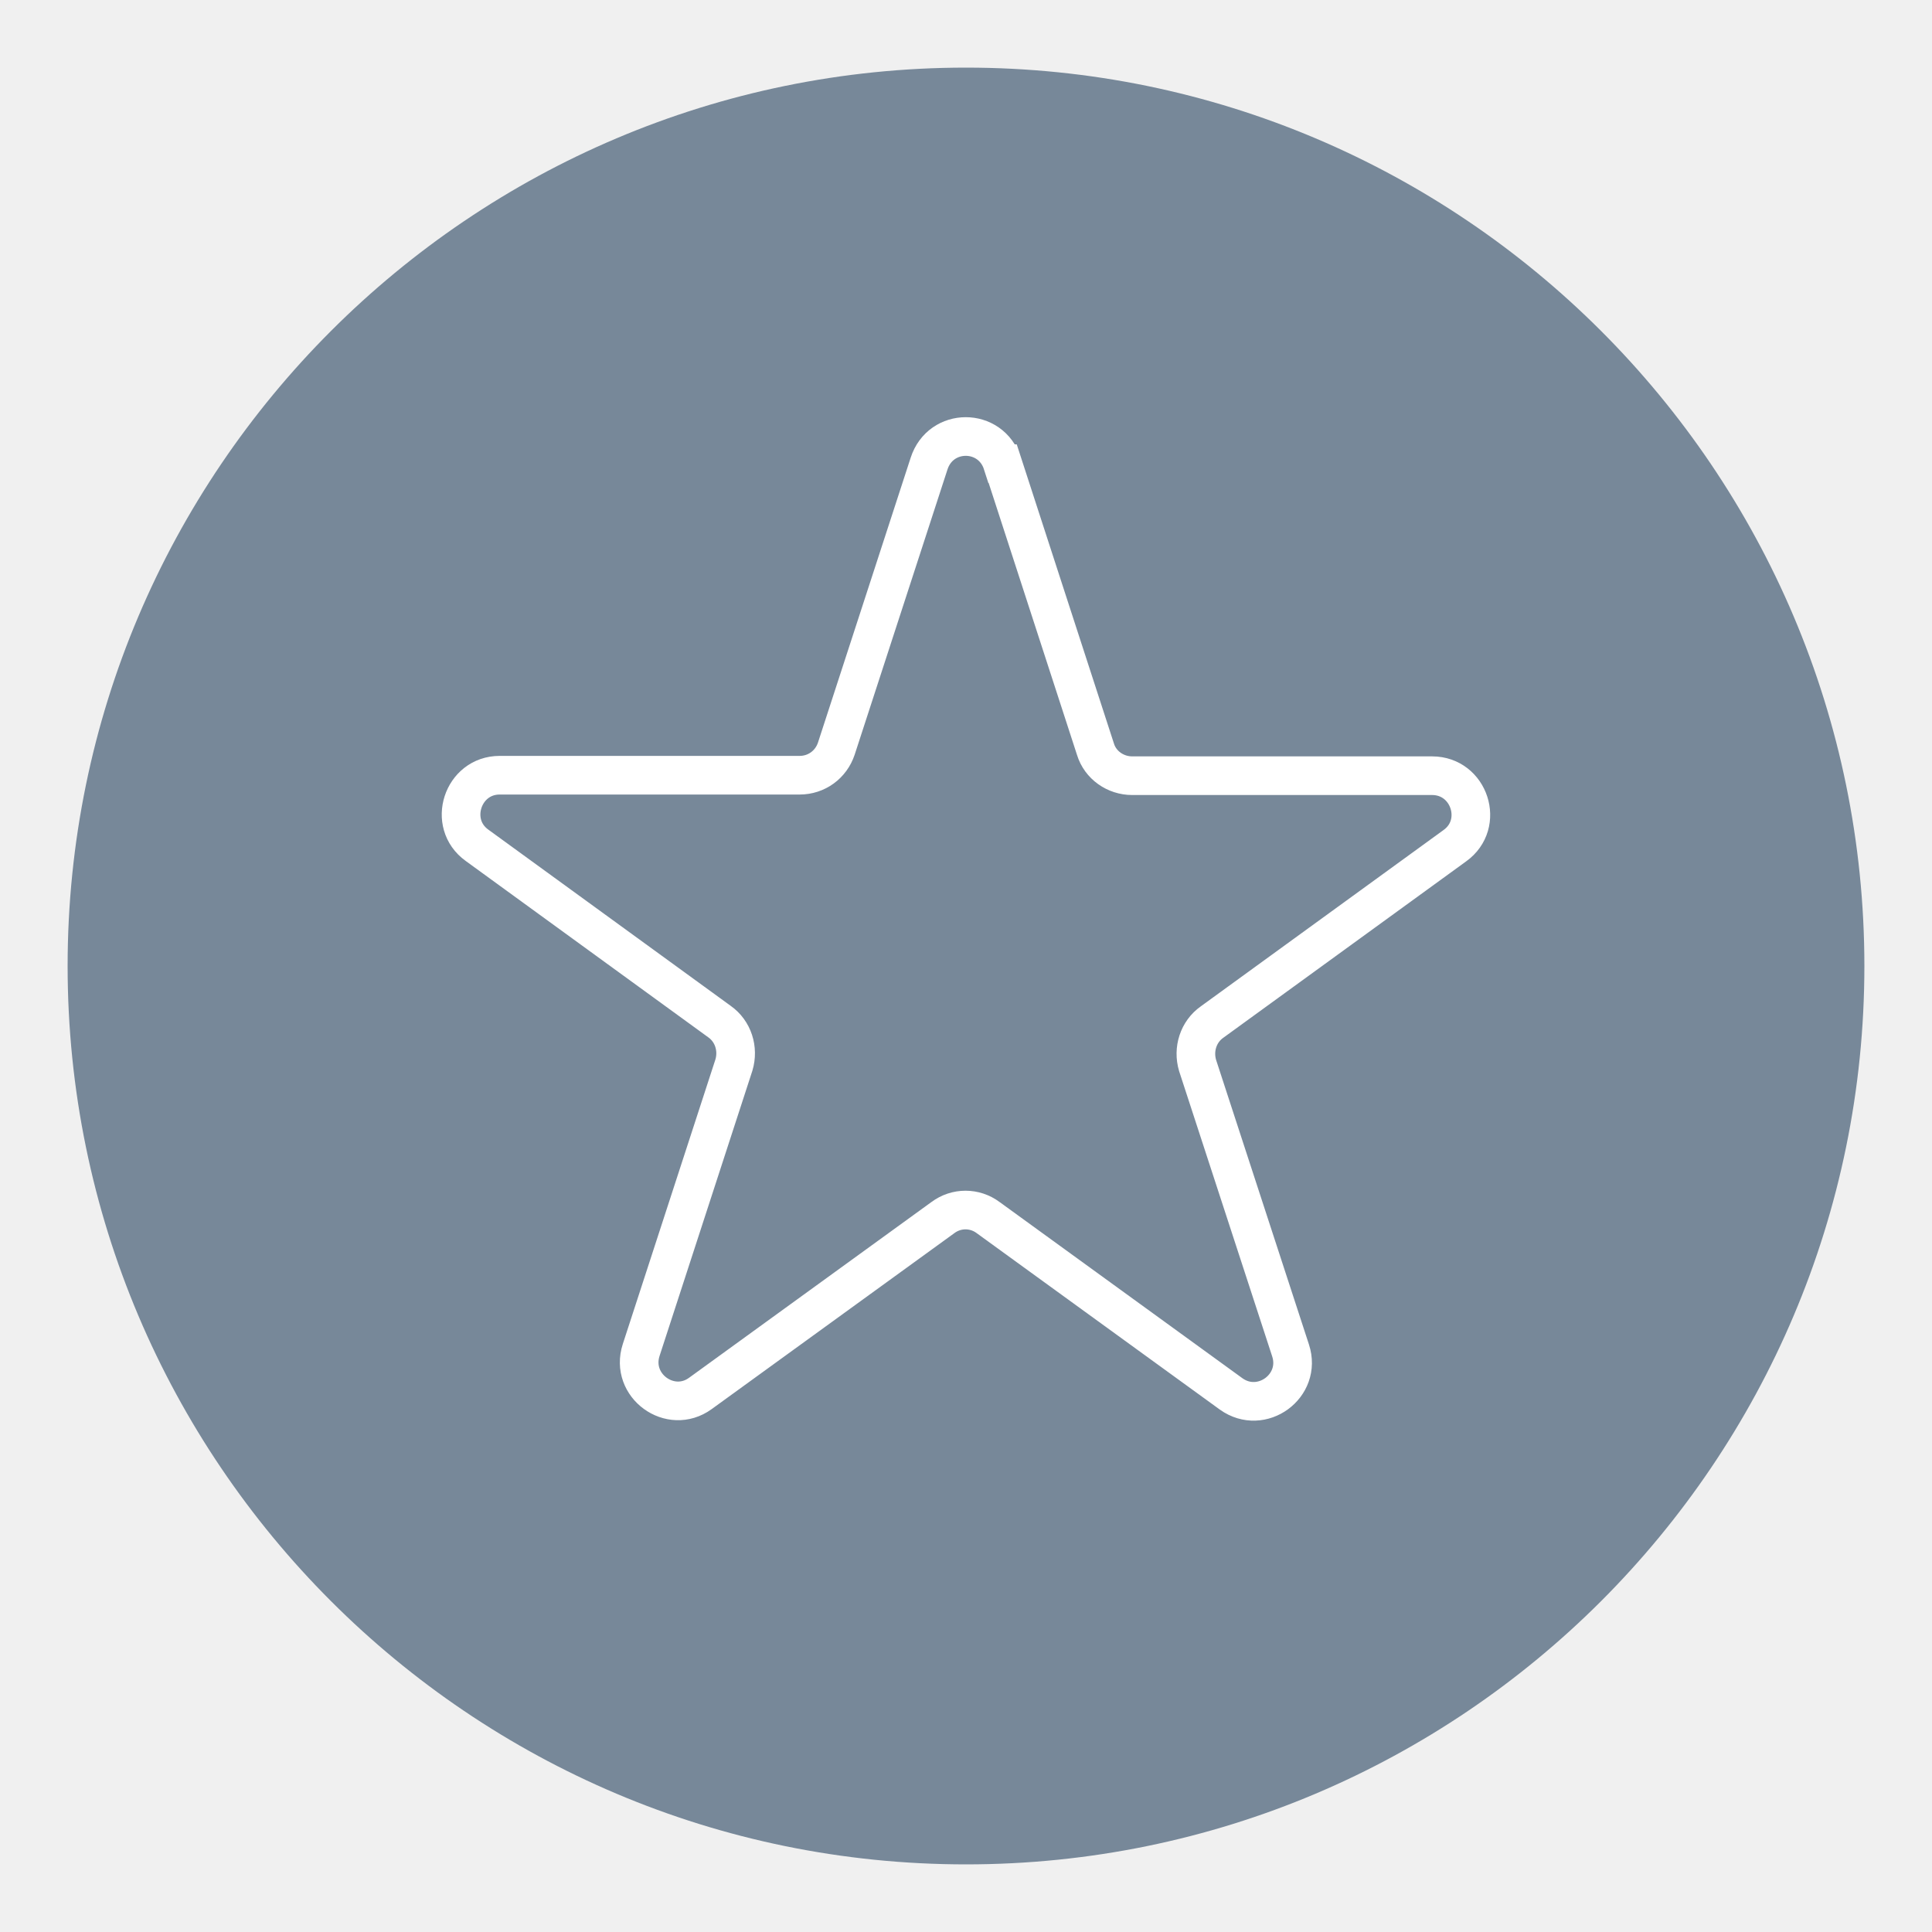
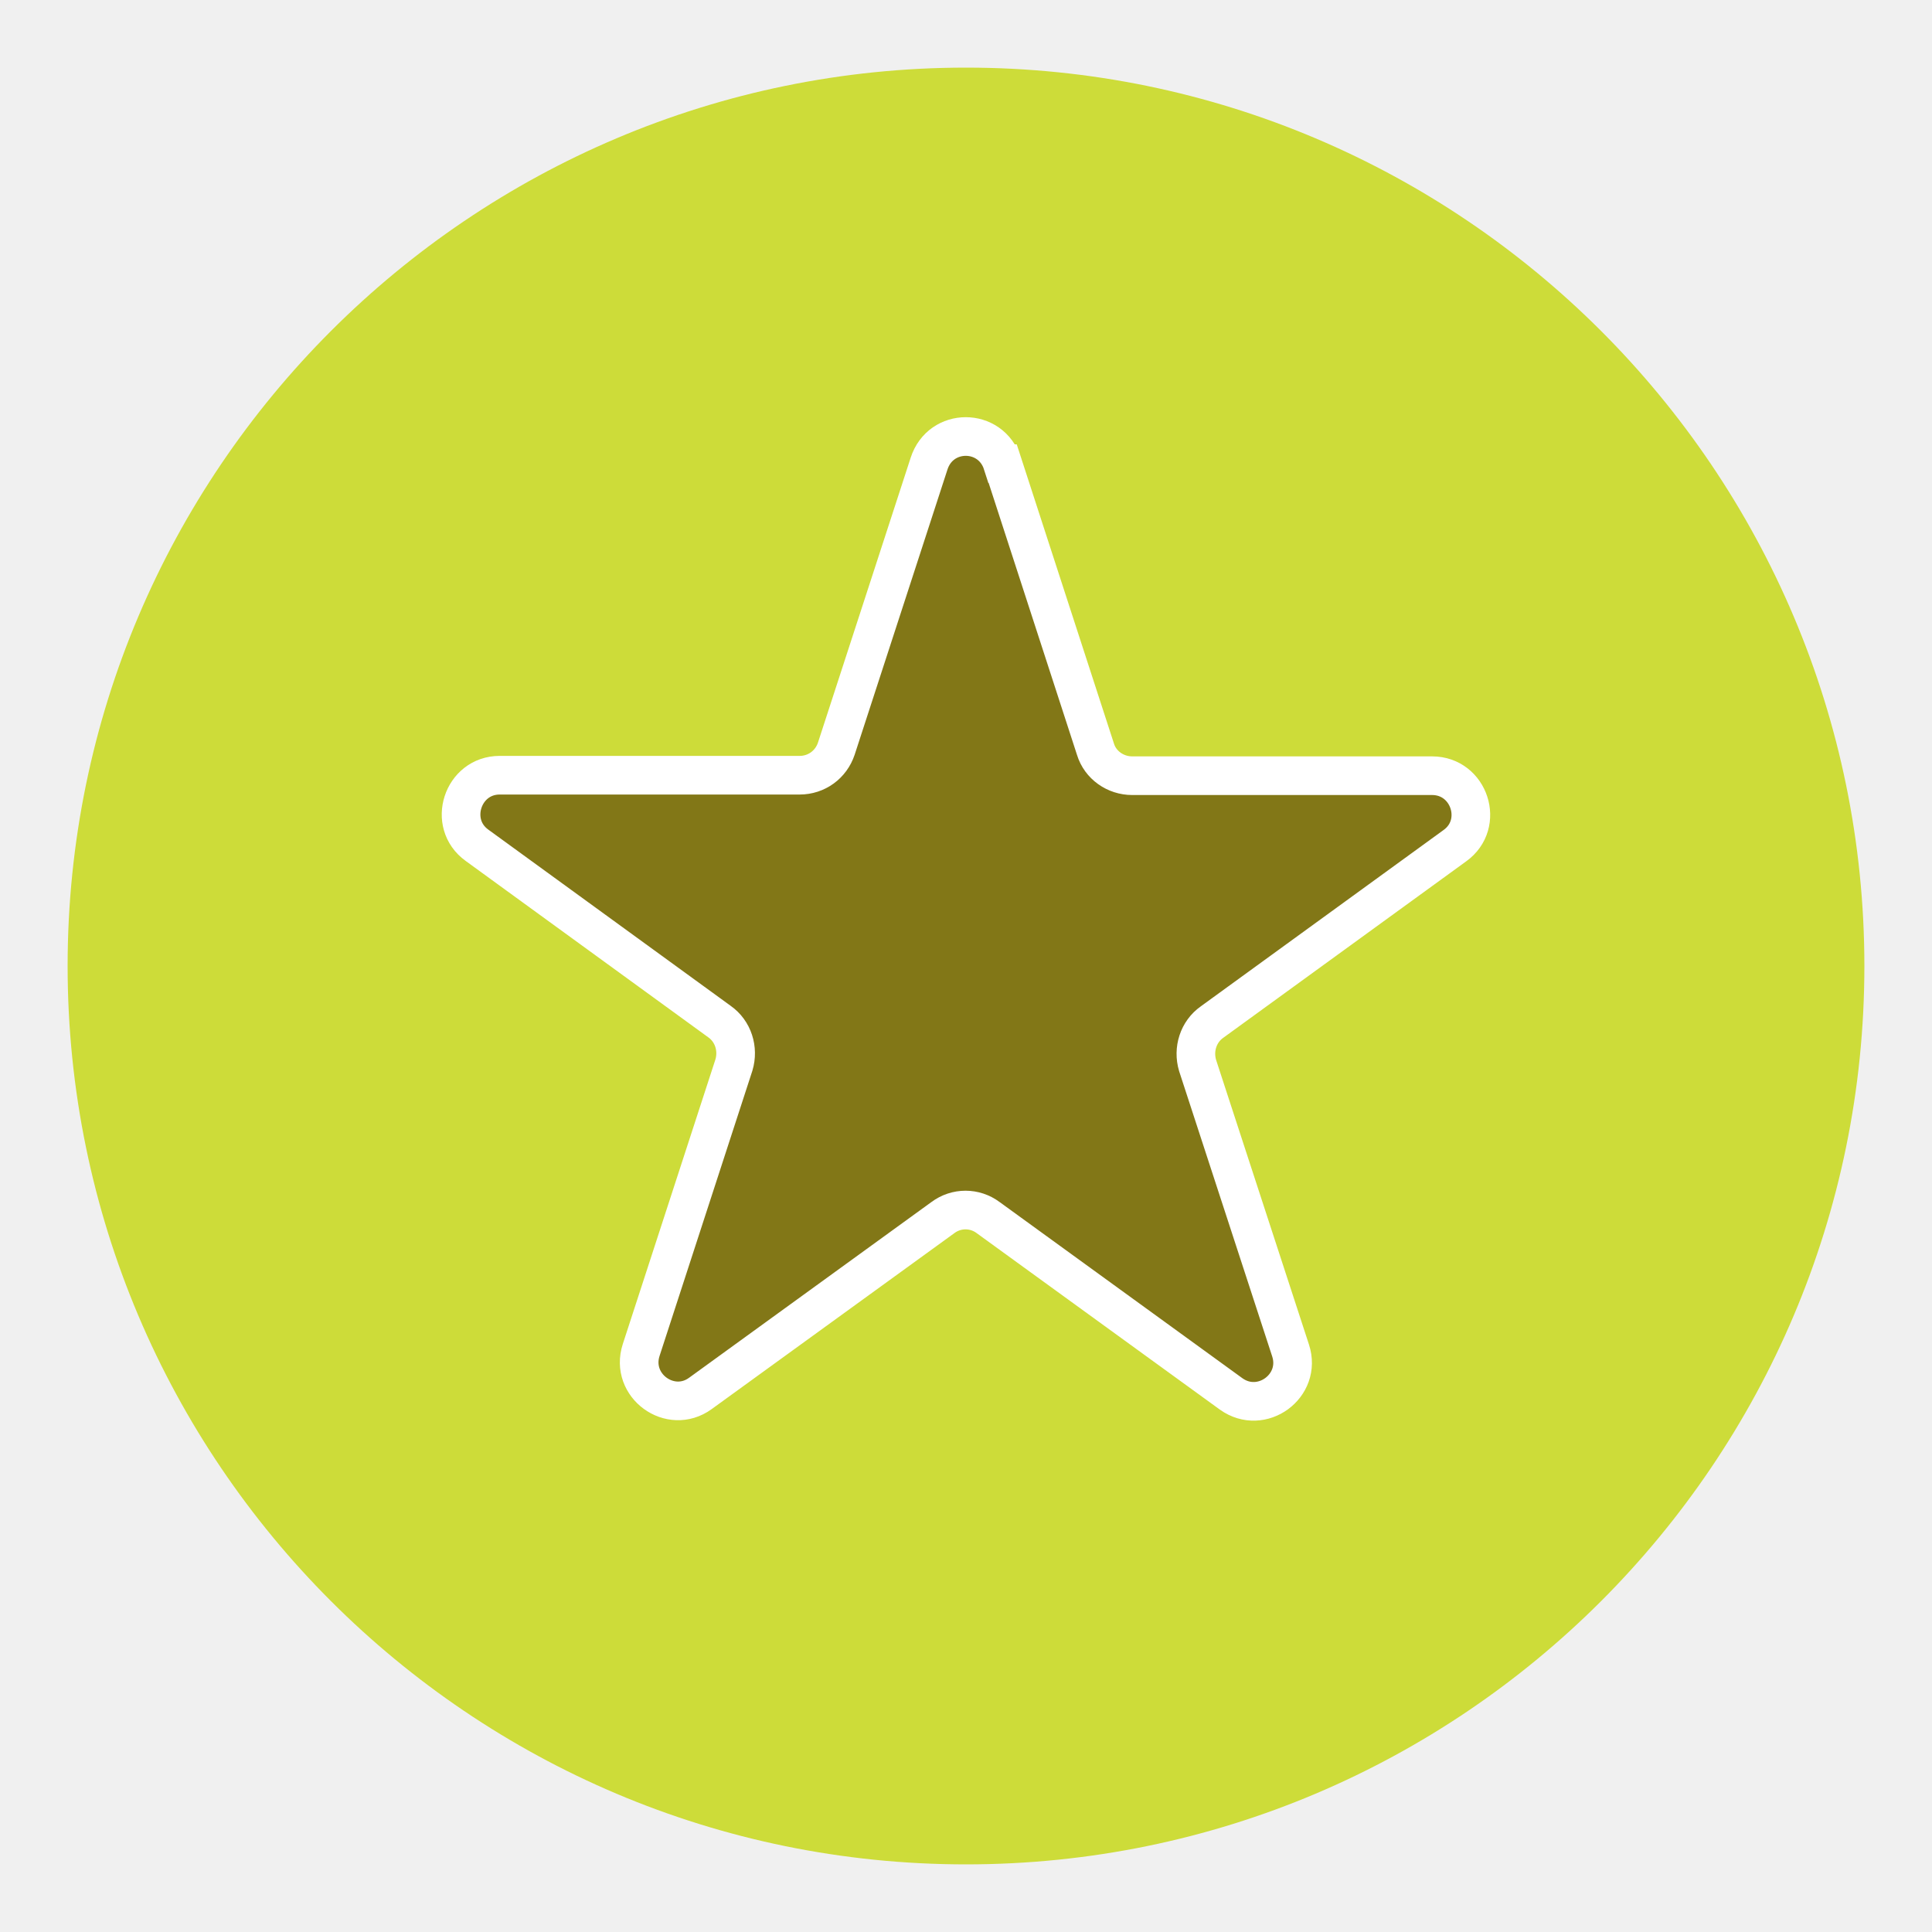
<svg xmlns="http://www.w3.org/2000/svg" viewBox="0 0 800 800">
-   <path d="M772 400c0 205.3-166.7 372-372 372S28 605.2 28 400 194.8 28 400 28s372 166.7 372 372z" fill="#778899" />
-   <path d="M415.2 192l38.4 118.2c2 6.6 8.3 11 15.2 11H593c15.5 0 22 20 9.4 29l-100.5 73c-5.7 4-8 11.3-6 18l38.5 118c4.8 14.7-12 27-24.6 18l-100.6-73c-5.6-4.2-13.2-4.2-18.8 0L290 577c-12.4 9-29.3-3.2-24.5-18l38.4-118c2-6.7-.3-14-6-18l-100.4-73c-12.5-9-6-29 9.4-29h124.2c7 0 13-4.4 15.2-11l38.4-118c4.8-15 25.6-15 30.4 0z" fill="none" stroke="#FFF" stroke-linecap="round" stroke-miterlimit="10" stroke-width="16" />
+   <path d="M772 400c0 205.3-166.7 372-372 372S28 605.2 28 400 194.8 28 400 28s372 166.7 372 372z" fill="#CDDC39" />
+   <path d="M415.2 192l38.4 118.2c2 6.6 8.3 11 15.2 11H593c15.5 0 22 20 9.4 29l-100.5 73c-5.7 4-8 11.3-6 18l38.5 118c4.8 14.7-12 27-24.6 18l-100.6-73c-5.6-4.2-13.2-4.2-18.8 0L290 577c-12.4 9-29.3-3.2-24.5-18l38.4-118c2-6.7-.3-14-6-18l-100.4-73c-12.5-9-6-29 9.4-29h124.2c7 0 13-4.4 15.2-11l38.4-118c4.8-15 25.6-15 30.4 0z" fill="#827717" stroke="#FFF" stroke-linecap="round" stroke-miterlimit="10" stroke-width="16" />
</svg>
